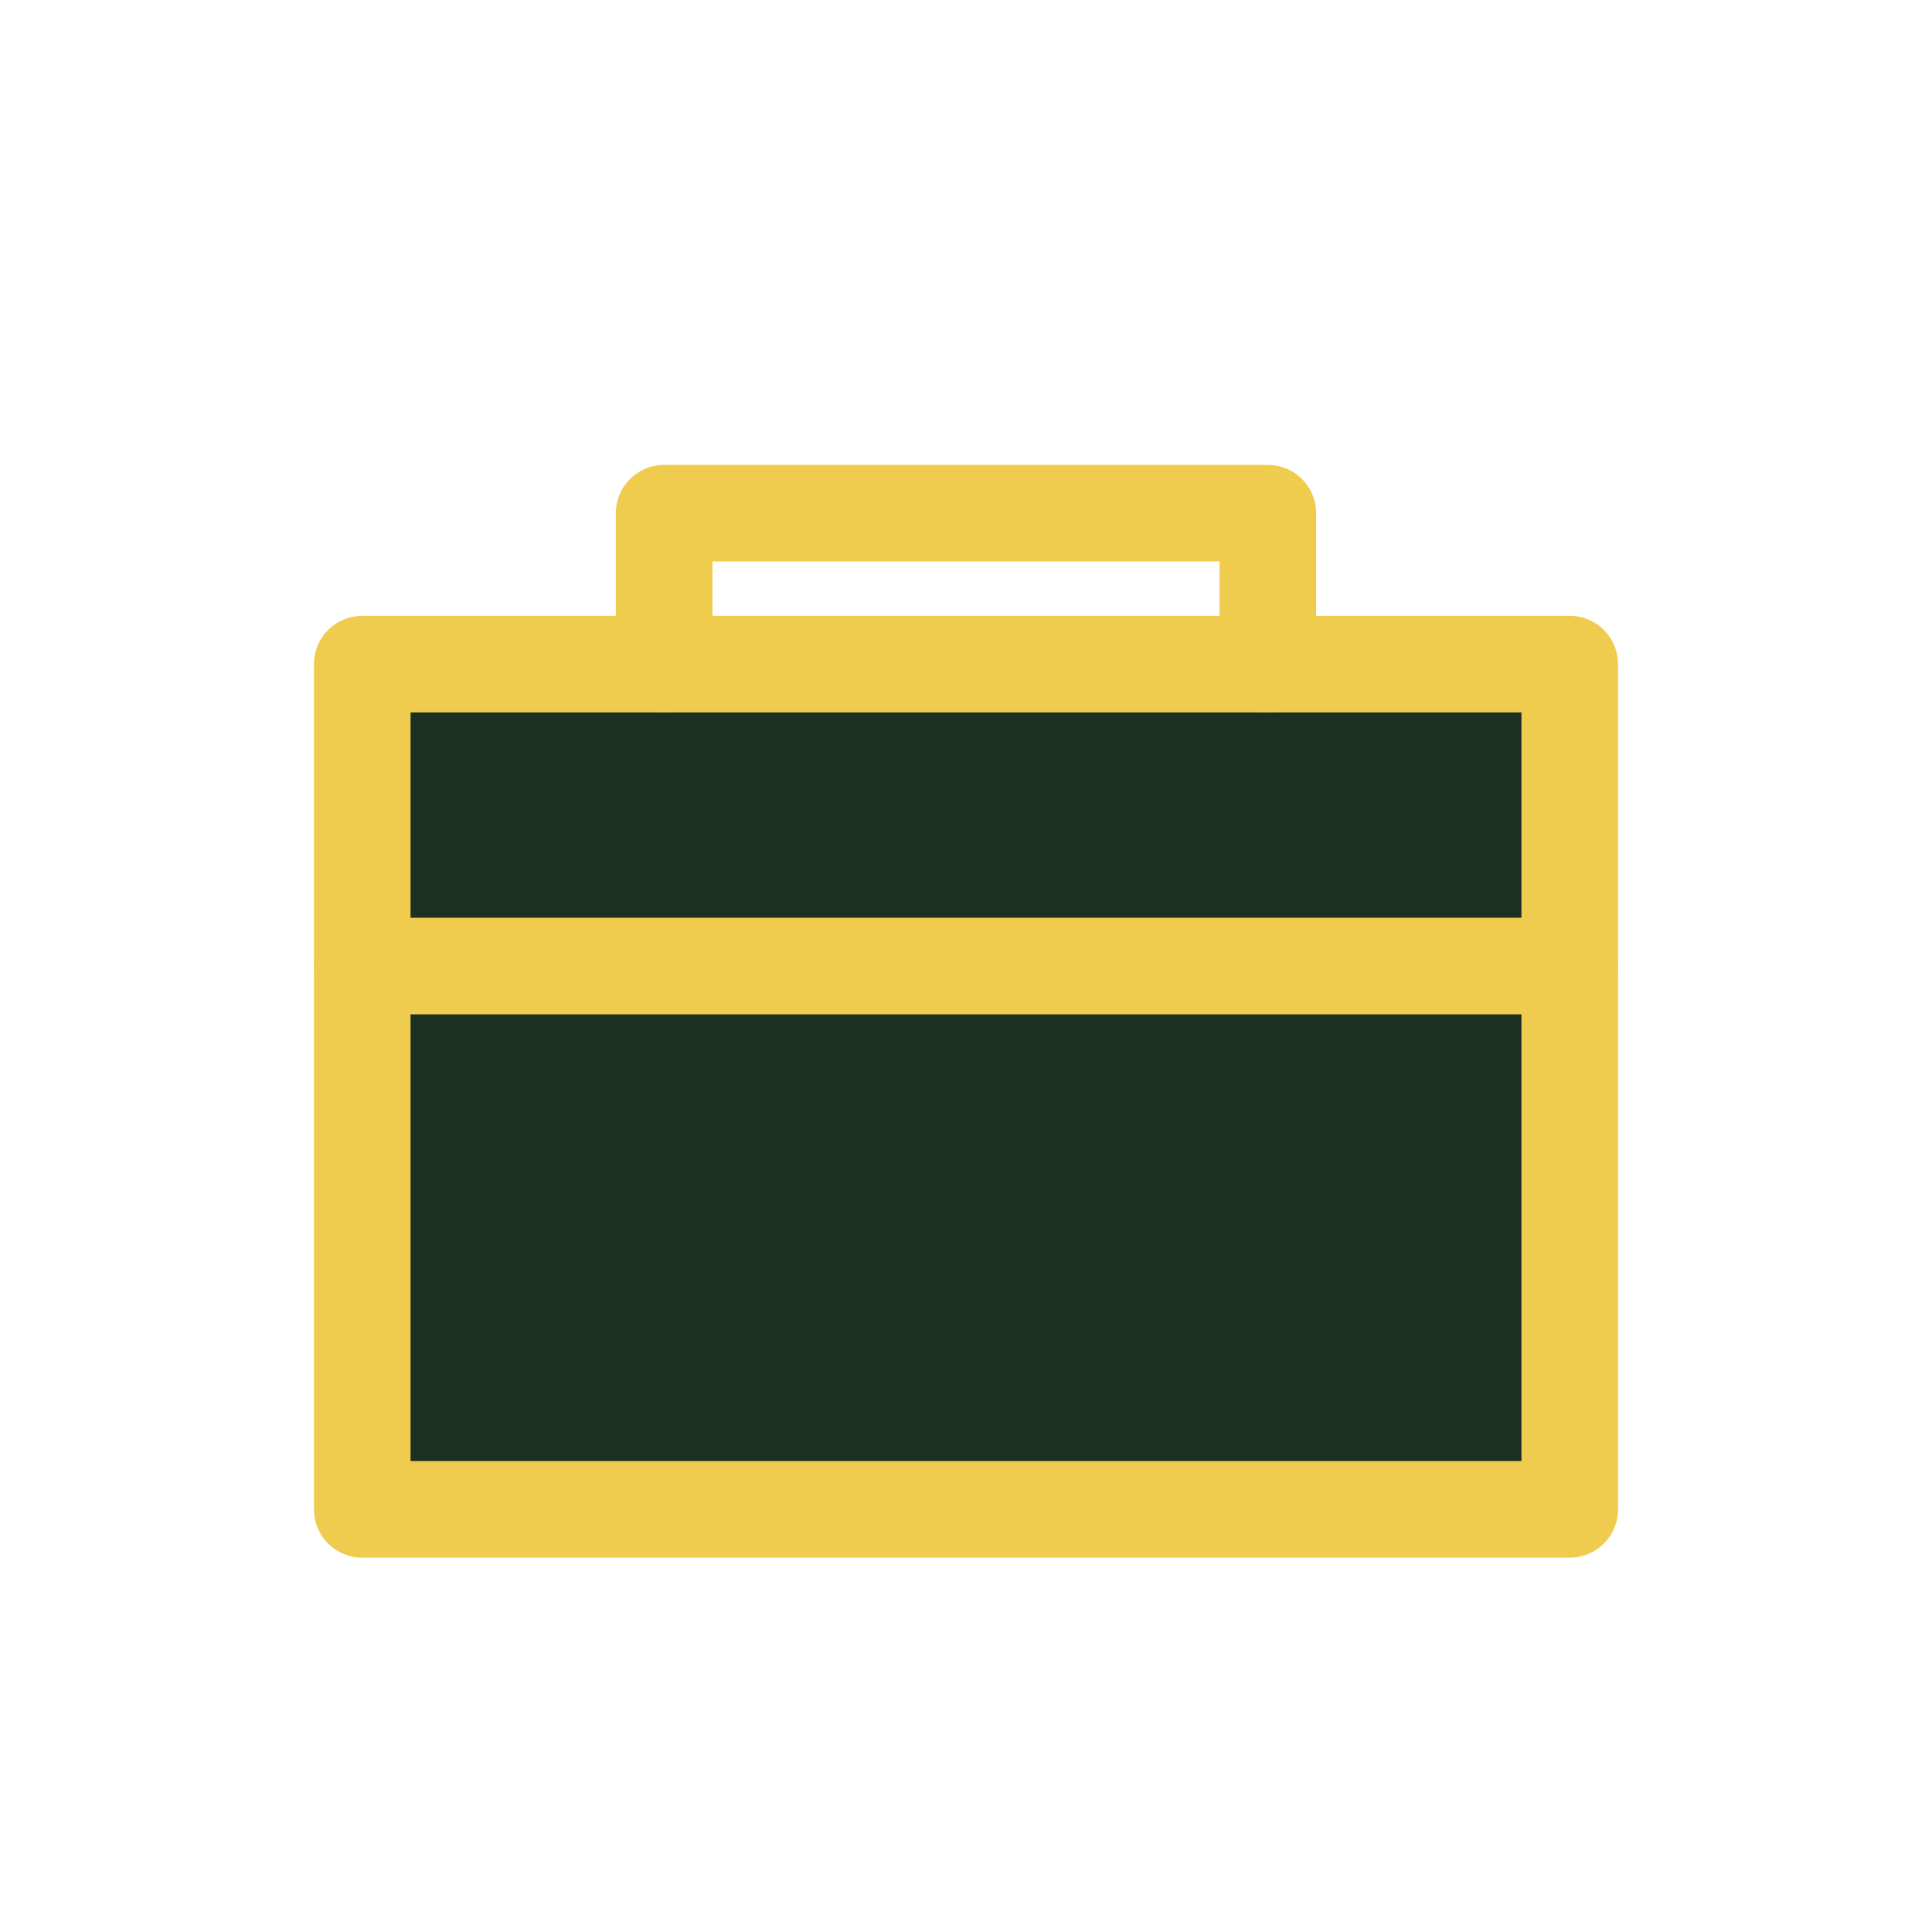
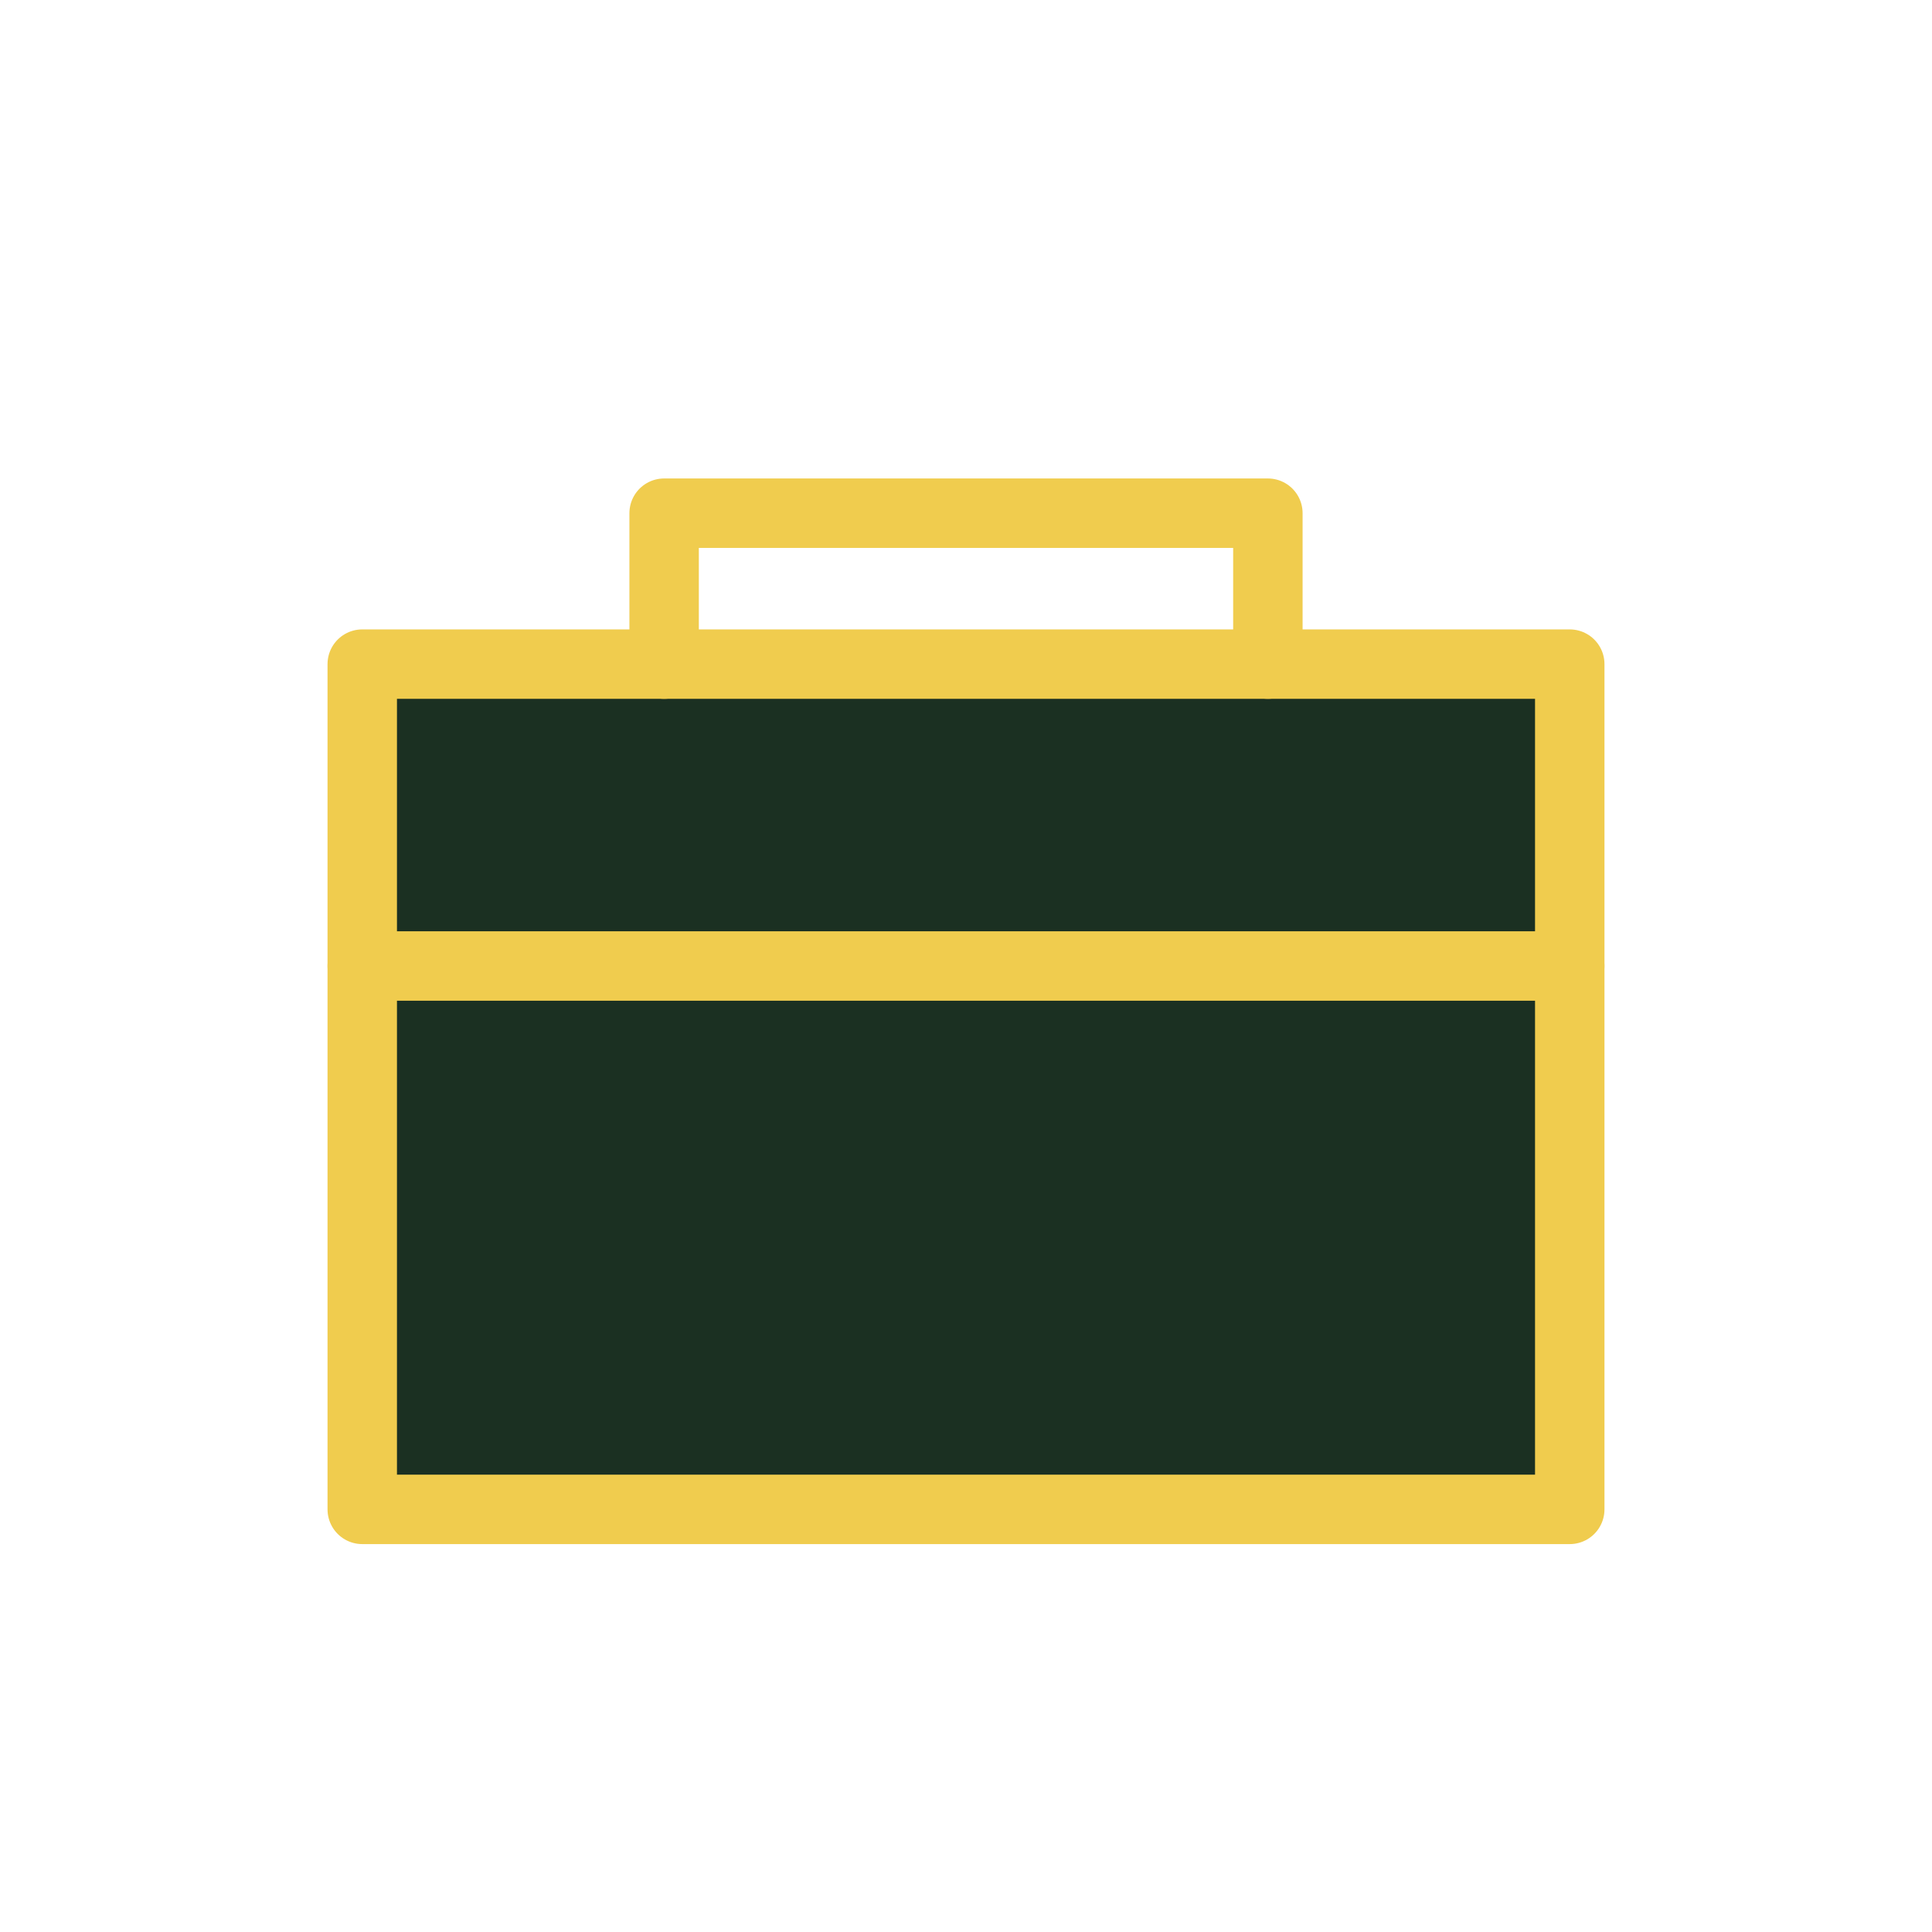
- <svg xmlns="http://www.w3.org/2000/svg" viewBox="0 0 32 32" fill="#1b3022" stroke="#f0cc4e" stroke-width="1.6" stroke-linejoin="round" stroke-linecap="round">
+ <svg xmlns="http://www.w3.org/2000/svg" viewBox="0 0 32 32" fill="#1b3022" stroke="#f0cc4e" stroke-width="1.15" stroke-linejoin="round" stroke-linecap="round">
  <path d="M6 11h20v14H6V11Z" />
  <path fill="none" d="M6 16h20M11 11V8.5h10V11" />
</svg>
